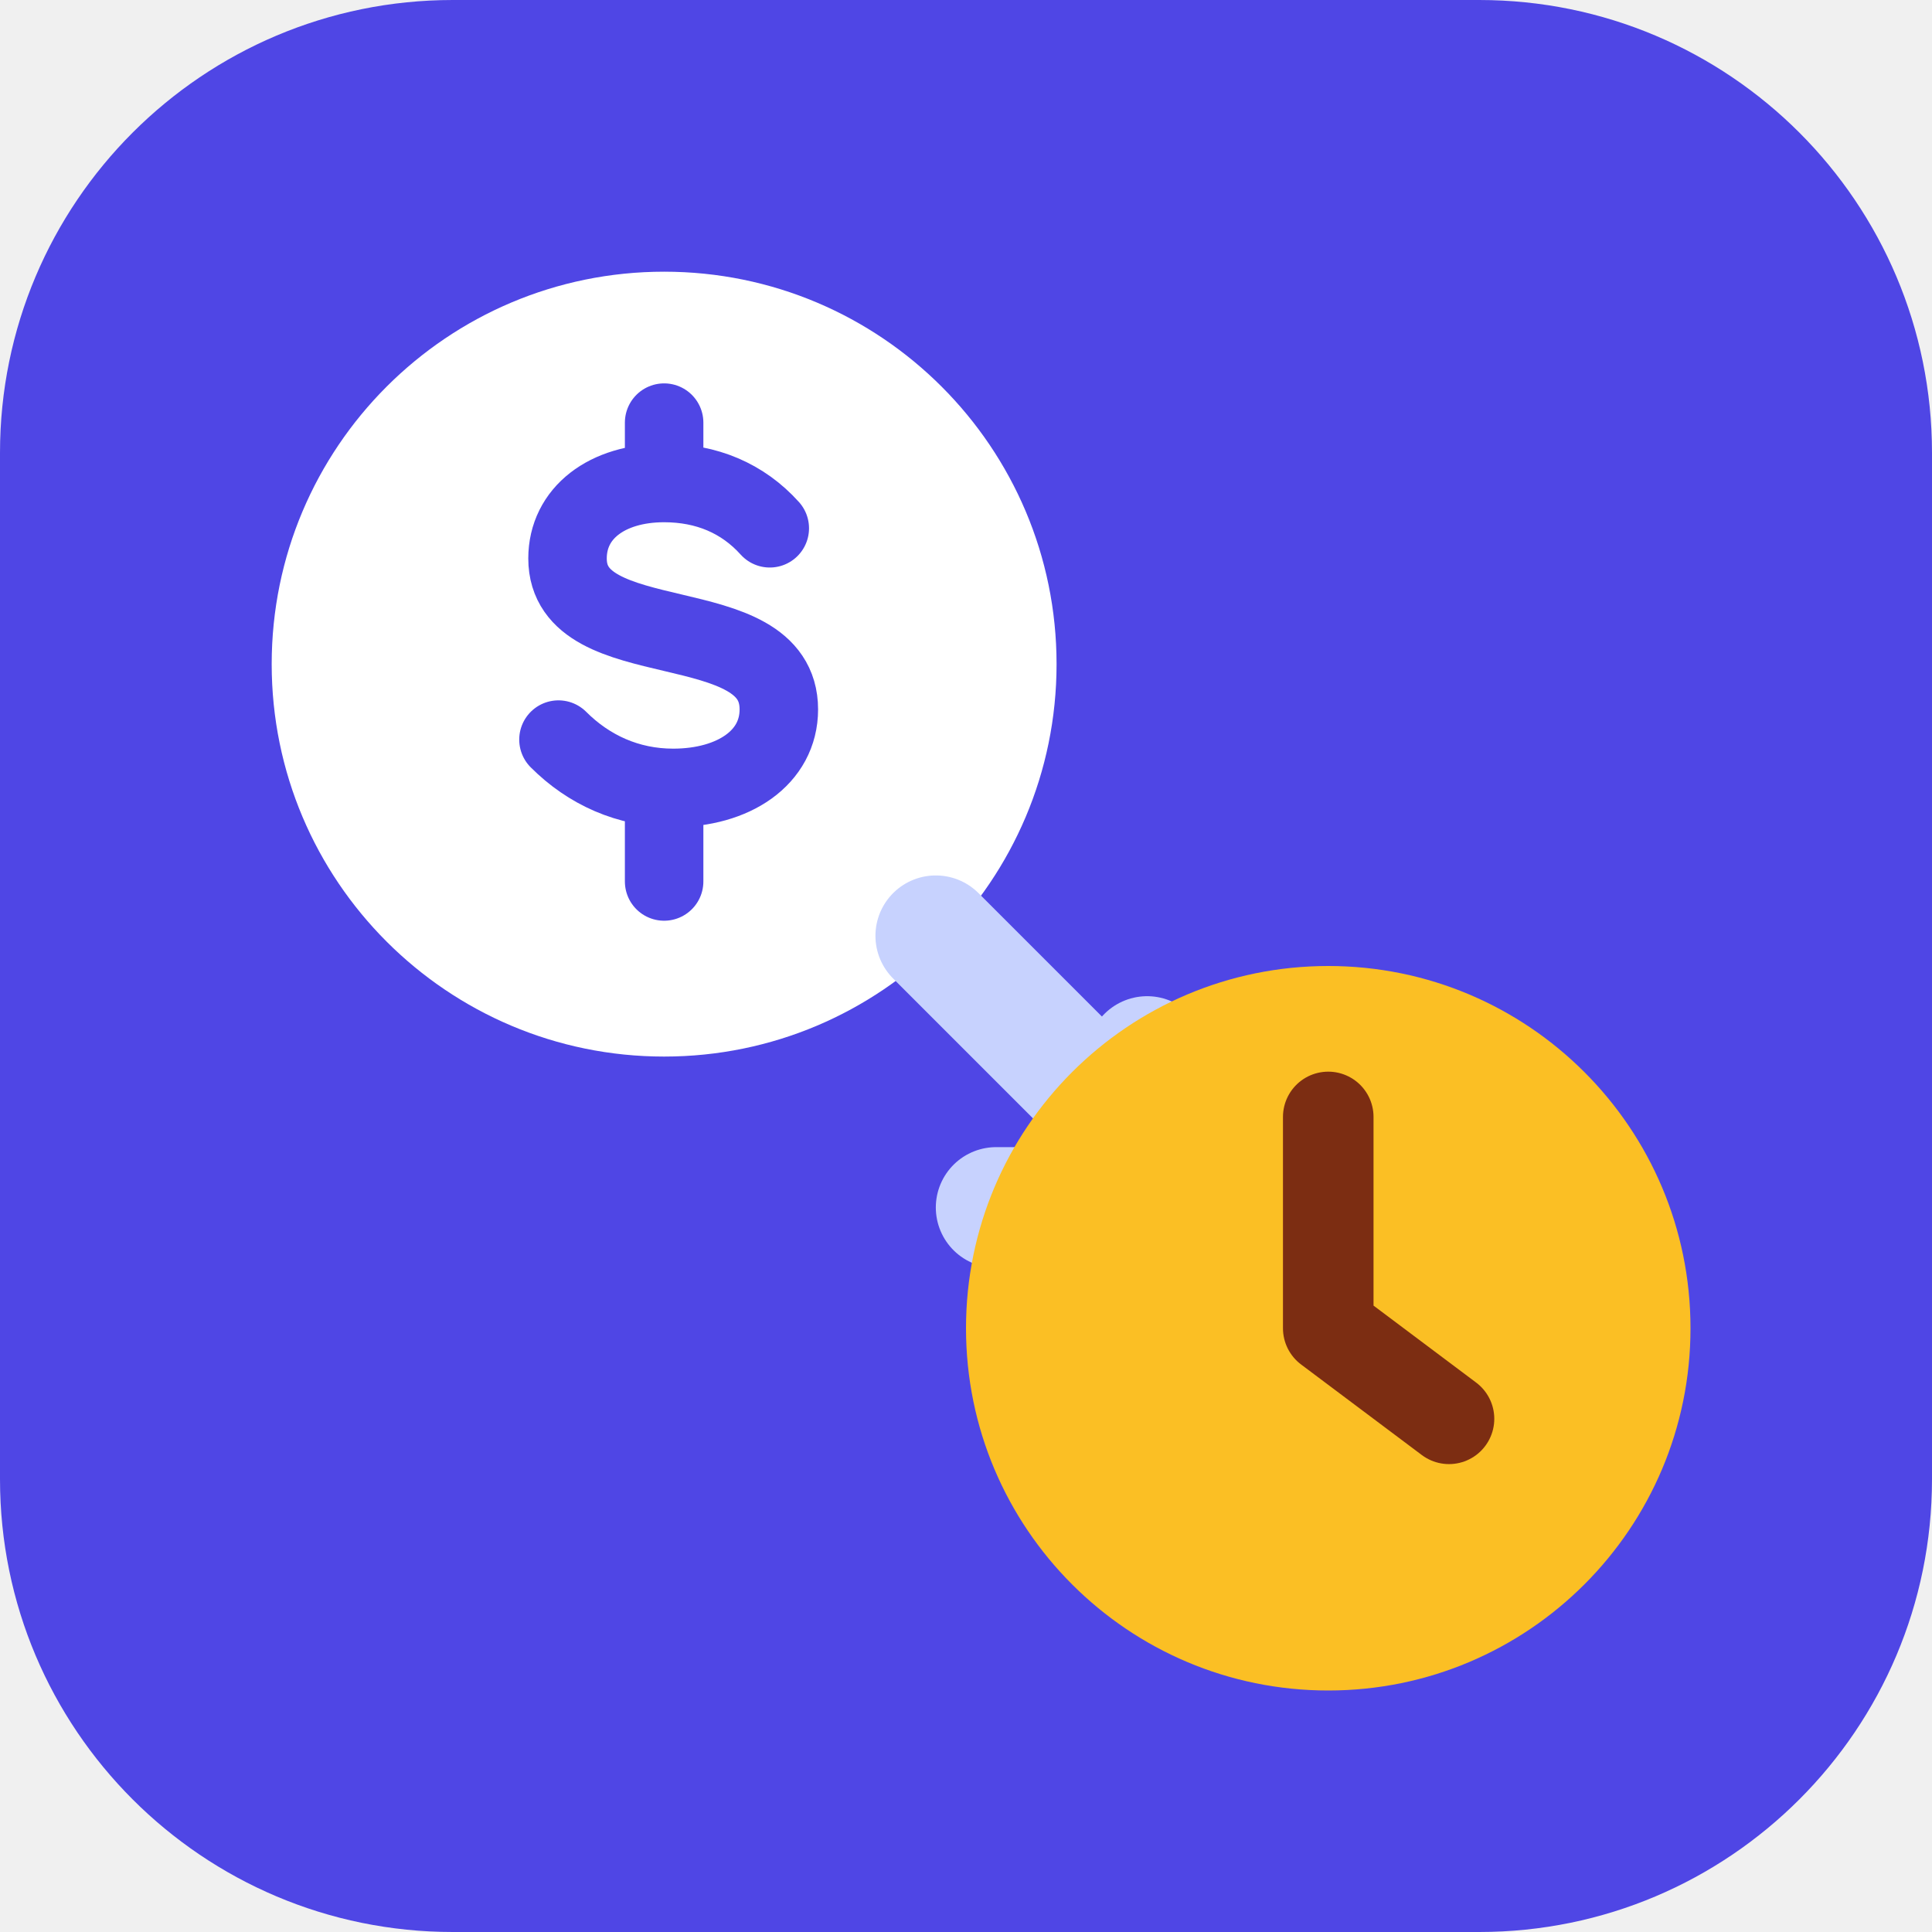
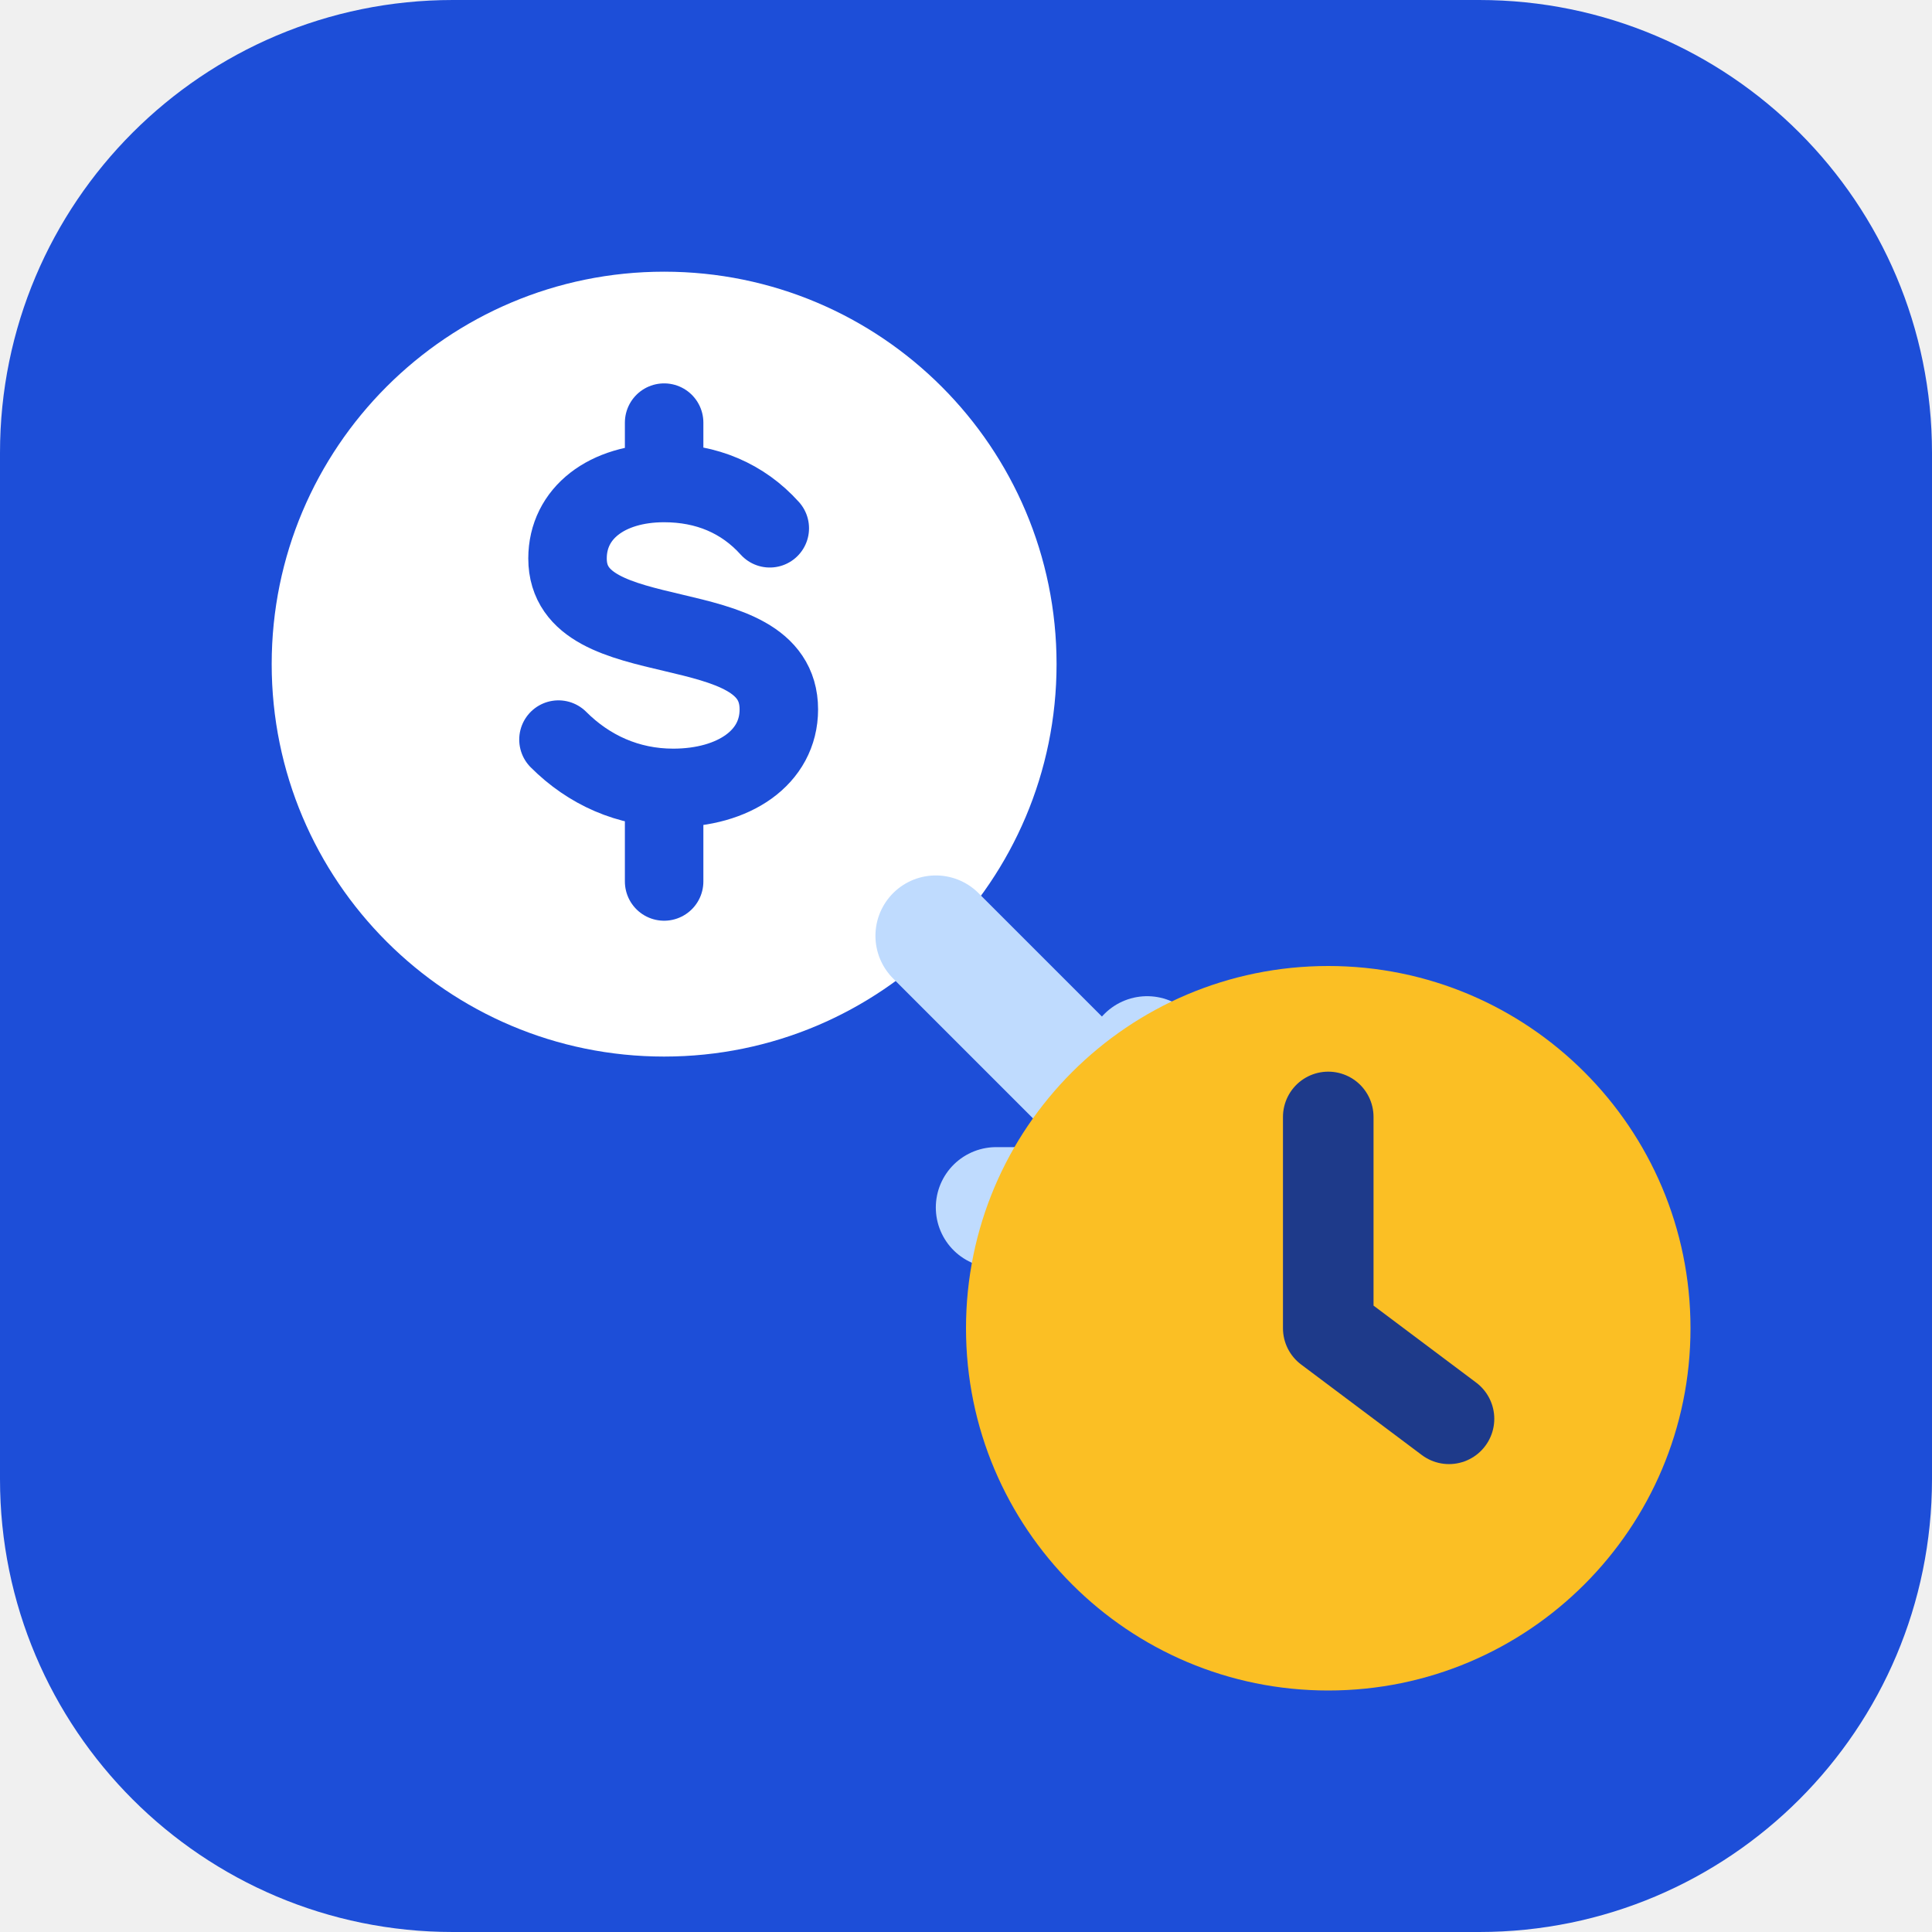
<svg xmlns="http://www.w3.org/2000/svg" viewBox="0 0 64 64" role="img" aria-label="Salary to Hourly Calculator logo">
-   <rect width="64" height="64" rx="15" fill="#4f46e5" />
+   <defs>
+     <linearGradient id="bg" x1="0" y1="0" x2="1" y2="1">
+       <stop offset="0" stop-color="#1d4ed8" />
+       <stop offset="1" stop-color="#1d4ed8" />
+     </linearGradient>
+   </defs>
+   <rect width="64" height="64" rx="15" fill="url(#bg)" />
  <circle cx="22" cy="22" r="13" fill="#fff" />
-   <path transform="translate(-22 -22)" d="M47.5 39.5c-.9-1-2.1-1.5-3.5-1.5-1.9 0-3.2 1-3.2 2.5 0 3.3 7 1.6 7 5 0 1.6-1.5 2.6-3.5 2.6-1.5 0-2.8-.6-3.8-1.6M44 36v2M44 49.2v2" fill="none" stroke="#4f46e5" stroke-width="2.6" stroke-linecap="round" />
-   <path d="M31 31l7 7" stroke="#c7d2fe" stroke-width="4" stroke-linecap="round" />
-   <path d="M33 40h5v-5" fill="none" stroke="#c7d2fe" stroke-width="4" stroke-linecap="round" stroke-linejoin="round" />
+   <path transform="translate(-22 -22)" d="M47.5 39.5c-.9-1-2.1-1.5-3.5-1.5-1.9 0-3.2 1-3.2 2.5 0 3.3 7 1.6 7 5 0 1.6-1.5 2.6-3.5 2.6-1.5 0-2.8-.6-3.8-1.6M44 36v2M44 49.2v2" fill="none" stroke="#1d4ed8" stroke-width="2.6" stroke-linecap="round" />
+   <path d="M31 31l7 7" stroke="#bfdbfe" stroke-width="4" stroke-linecap="round" />
+   <path d="M33 40h5v-5" fill="none" stroke="#bfdbfe" stroke-width="4" stroke-linecap="round" stroke-linejoin="round" />
  <circle cx="44" cy="44" r="12" fill="#fbbf24" />
-   <path d="M44 37v7l4 3" fill="none" stroke="#7c2d12" stroke-width="3" stroke-linecap="round" stroke-linejoin="round" />
+   <path d="M44 37v7l4 3" fill="none" stroke="#1e3a8a" stroke-width="3" stroke-linecap="round" stroke-linejoin="round" />
</svg>
